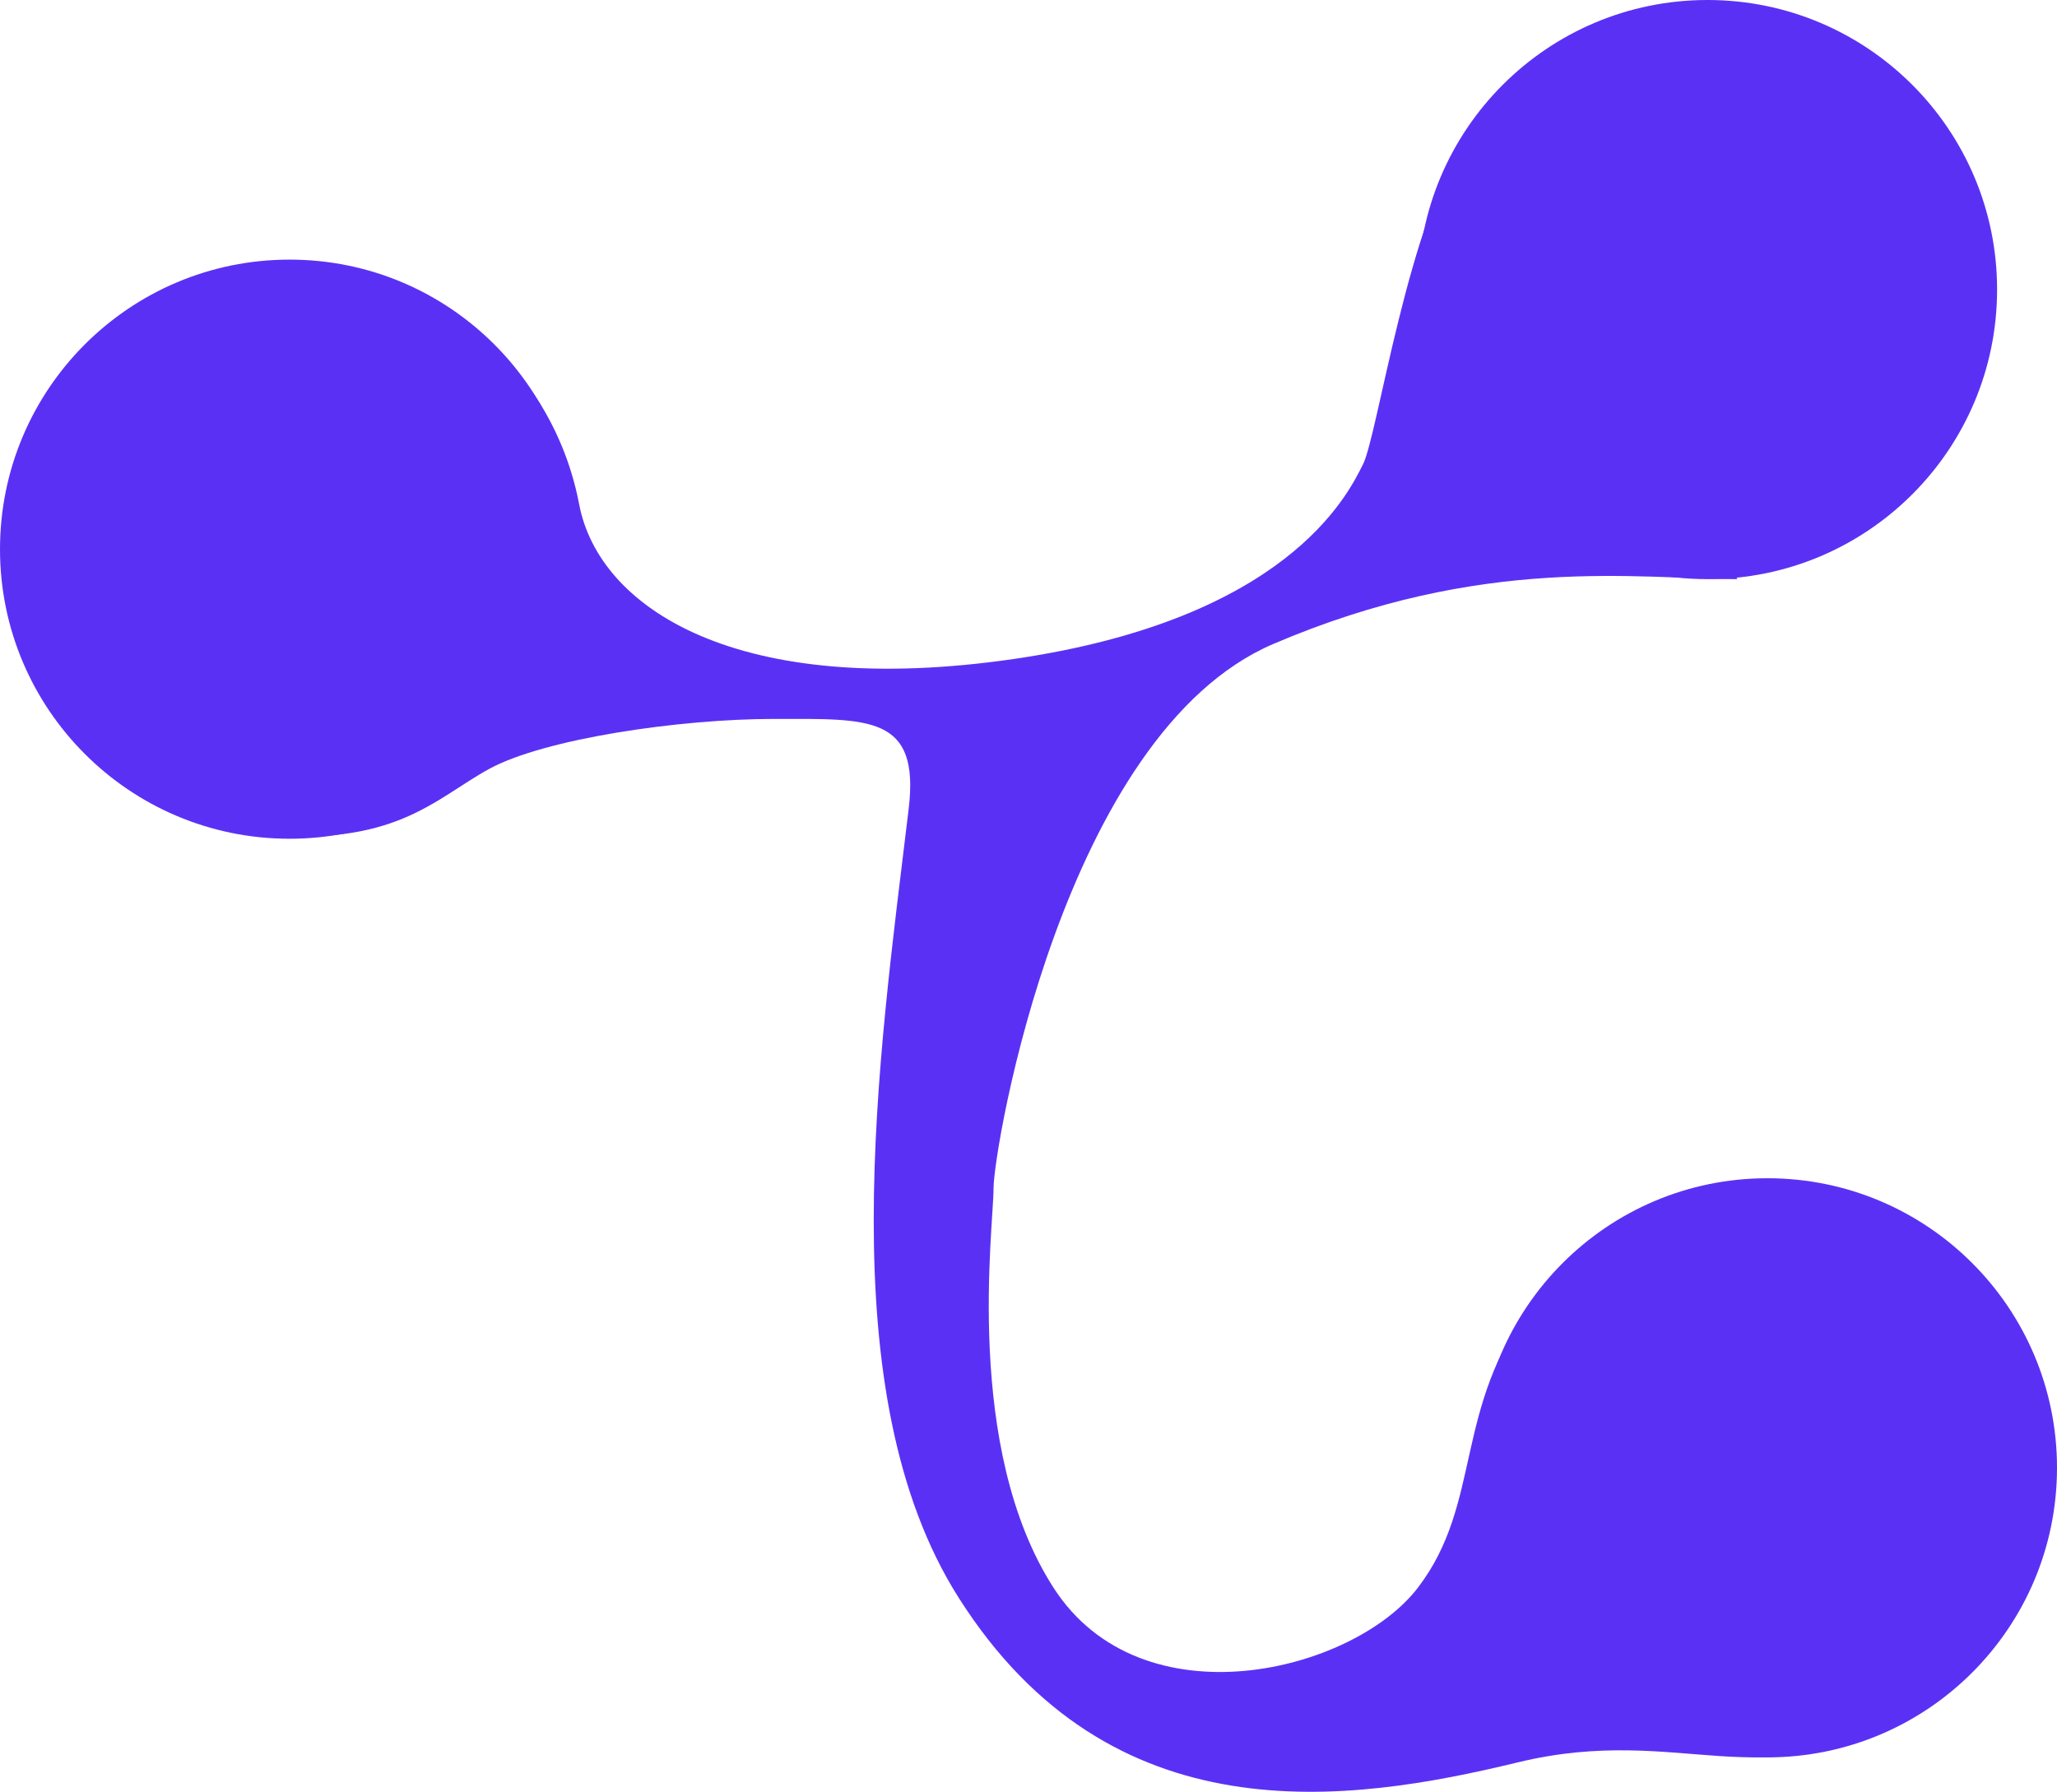
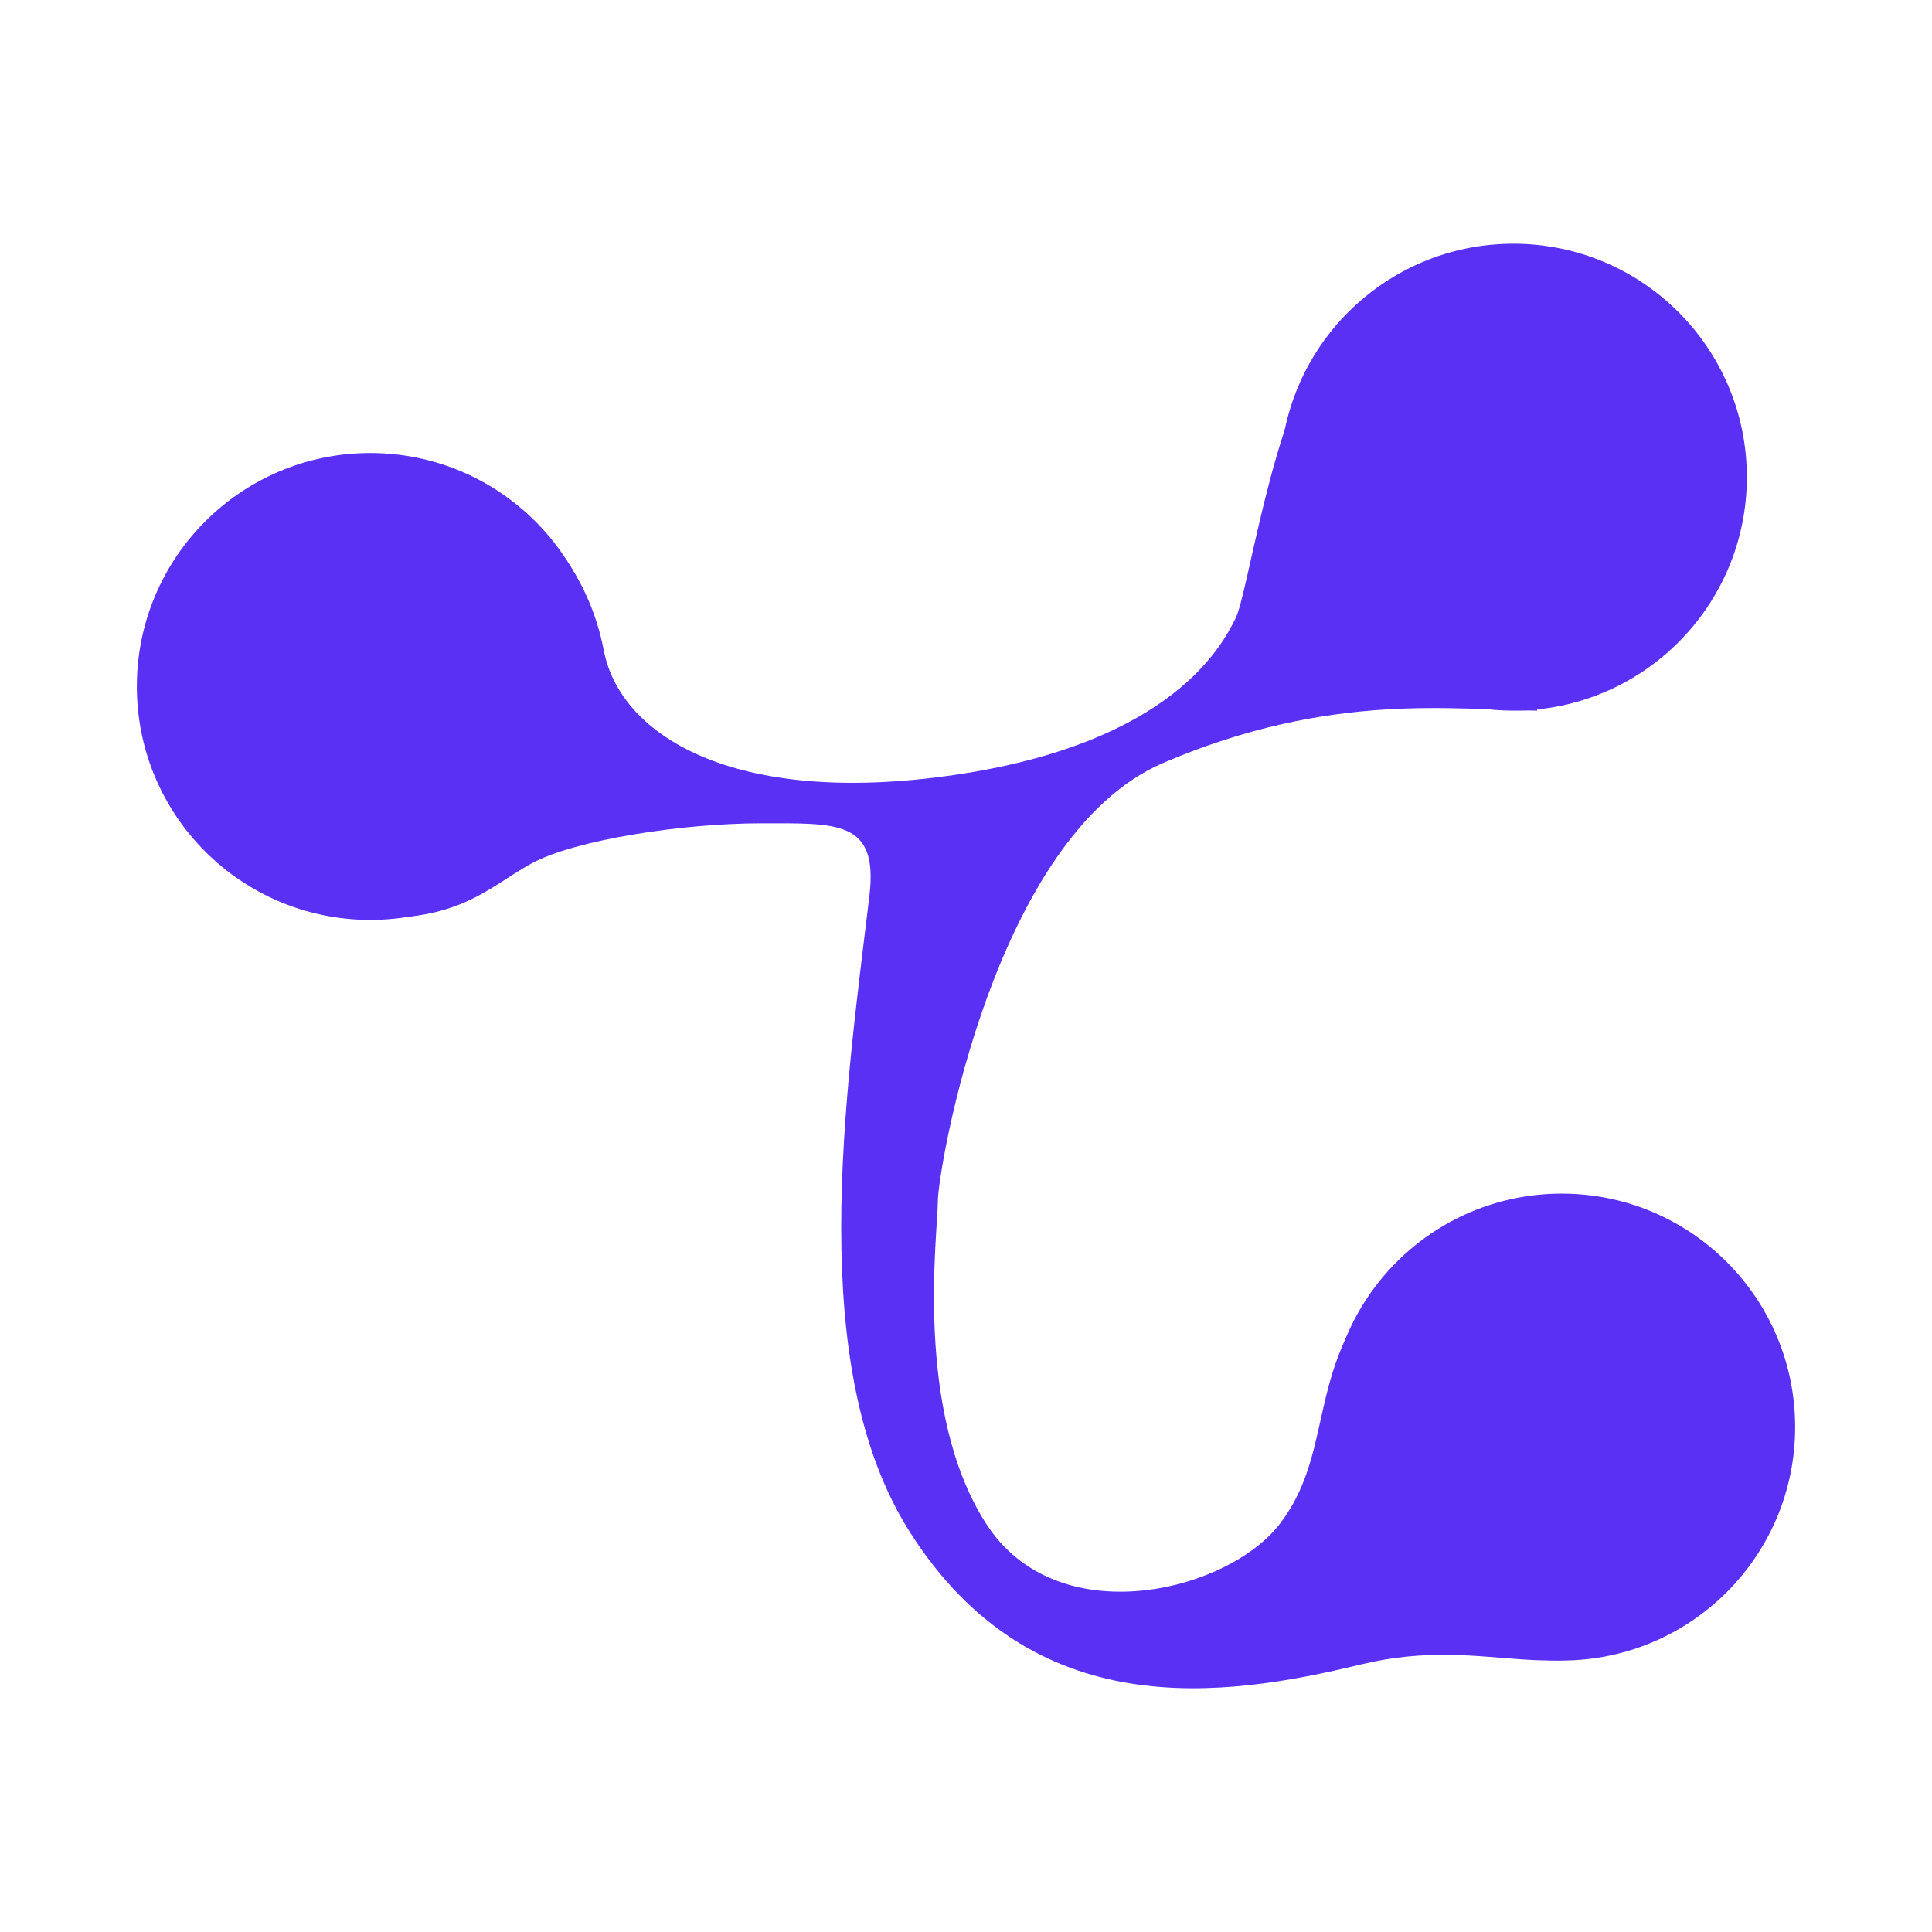
- <svg xmlns="http://www.w3.org/2000/svg" preserveAspectRatio="none" overflow="visible" style="display: block;" width="206" height="179.447" viewBox="0 0 206 179.447" fill="none">
+ <svg xmlns="http://www.w3.org/2000/svg" width="240" height="240" viewBox="-17 -30.276 240 240" fill="none">
  <g id="logo final">
    <circle id="Ellipse 4" cx="29" cy="55" r="29" fill="#5A31F4" />
    <circle id="Ellipse 5" cx="171" cy="29" r="29" fill="#5A31F4" />
    <circle id="Ellipse 6" cx="177" cy="147" r="29" fill="#5A31F4" />
    <path id="Vector 98" d="M58 50.5C56.4 42.1 51.666 36.667 49.5 35L32 50.5C25.166 61 14.3 82.3 25.5 83.5C39.5 85 43.5 80 49 77C54.5 74 68 72 77.5 72C87 72 92.132 71.568 91 81C88 106 83 139.5 96 160C111.265 184.072 134.93 180.638 152 176.5C168.5 172.5 177 180.5 190 171.5C202.264 163.009 206 153 203 138C200 123 186.5 120.5 180.5 119C174.5 117.5 161.5 120 153.5 130.5C145.5 141 148.5 150.5 142 159C135.5 167.5 114.328 172.732 105.5 159C96.5 145 99.5 123 99.5 119C99.5 115 106.5 73.5 127.5 64.5C148.5 55.5 164 58 174 58L147 13.5C141 22 138 43.5 136.5 46.5L136.456 46.587C134.886 49.733 128.743 62.037 101.5 66C74 70 60 61 58 50.5Z" fill="#5A31F4" />
  </g>
</svg>
